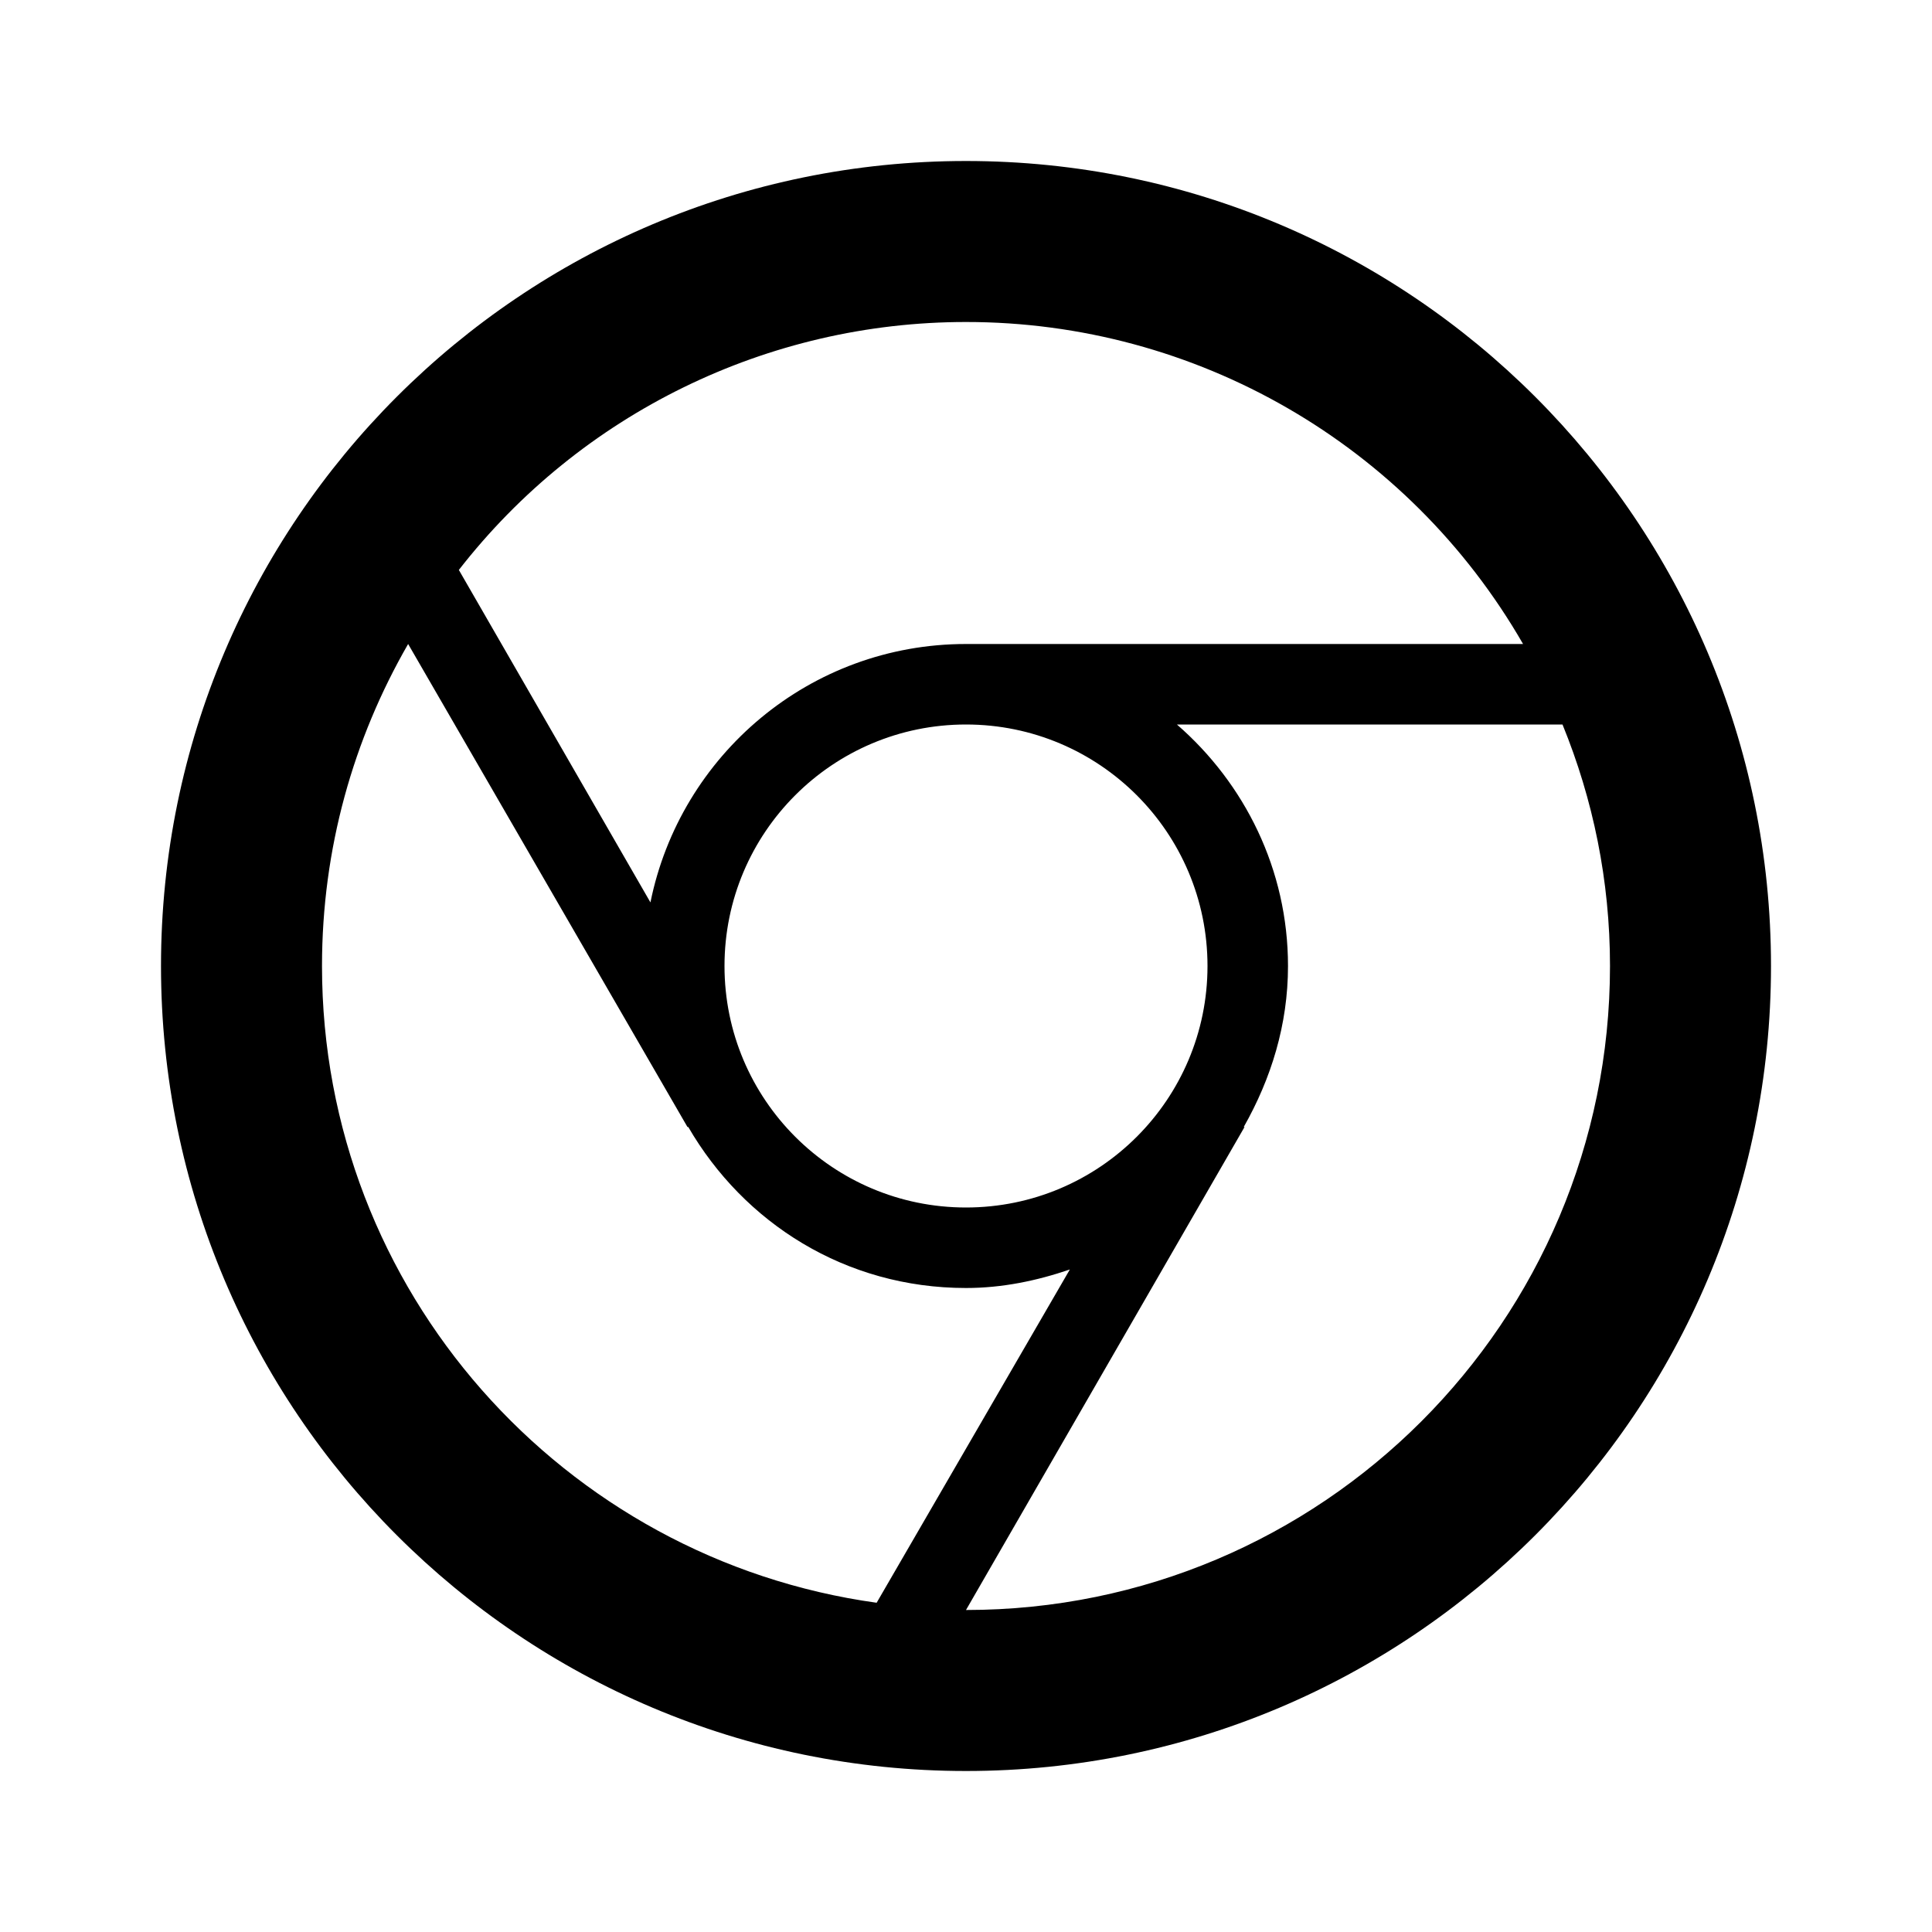
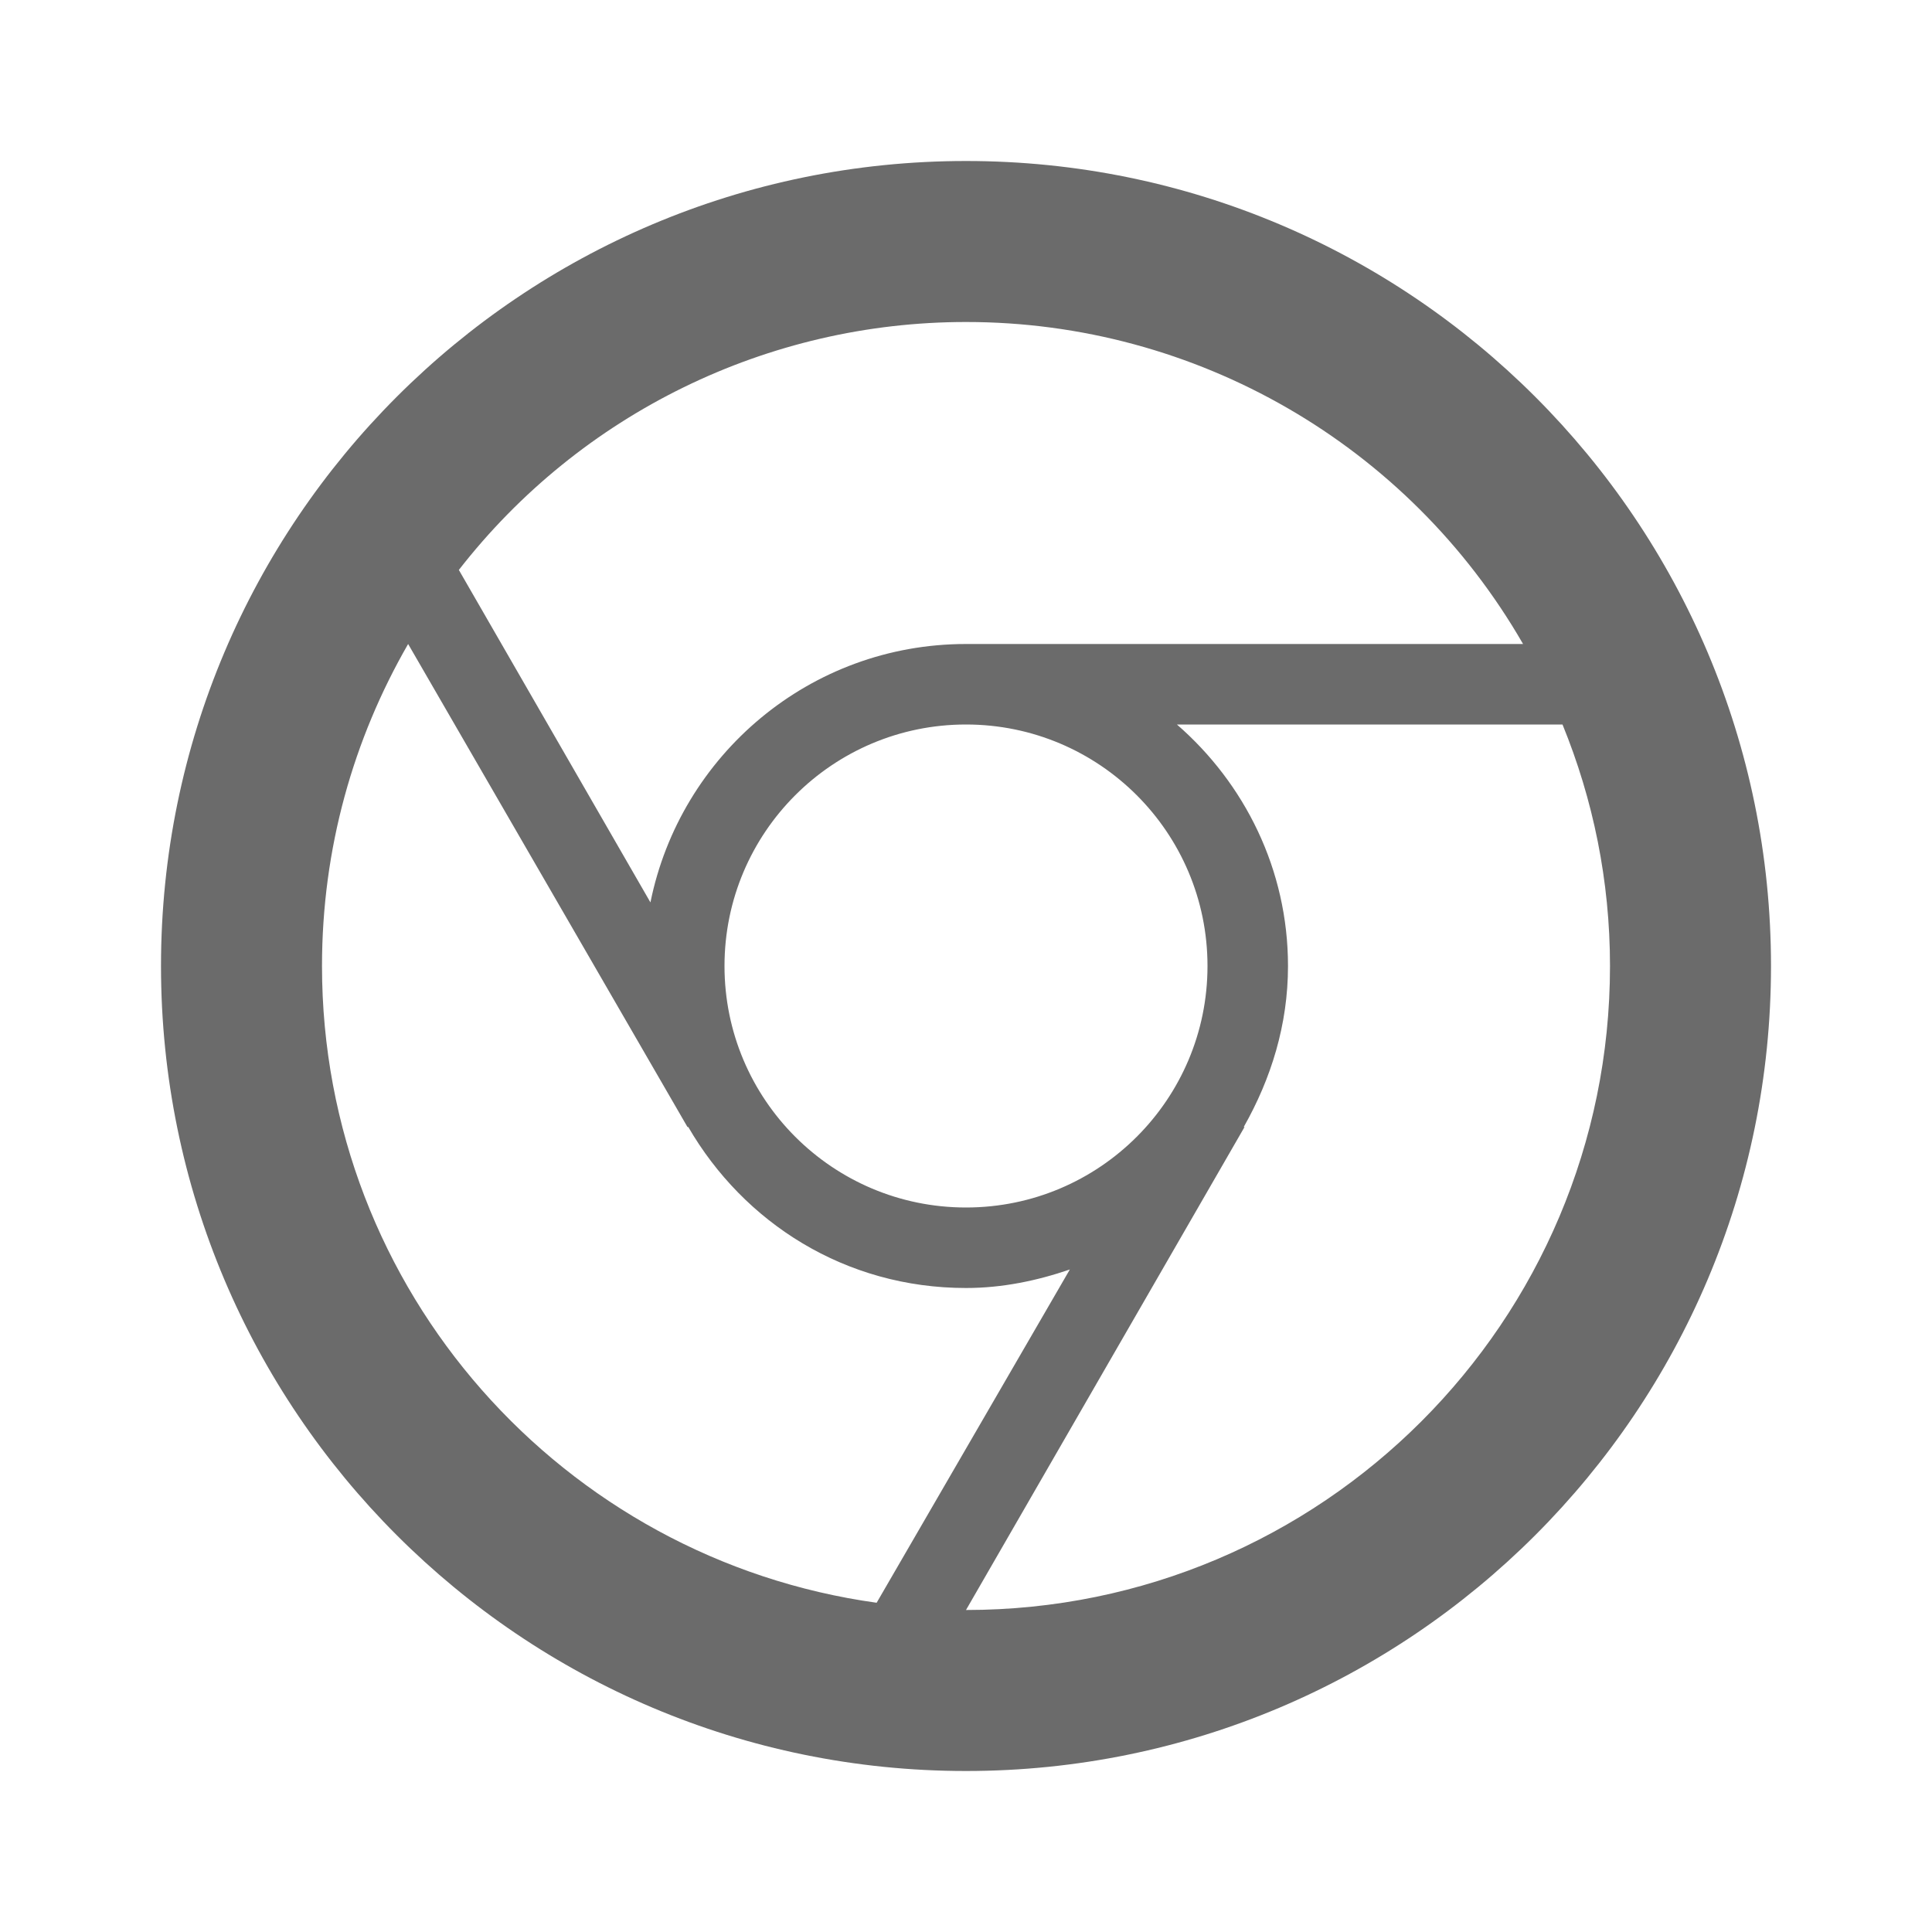
<svg xmlns="http://www.w3.org/2000/svg" width="1em" height="1em" viewBox="0 0 24 24">
-   <path fill="currentColor" d="m12 20l3.46-6h-.01c.34-.6.55-1.27.55-2c0-1.2-.54-2.27-1.38-3h4.79c.38.93.59 1.94.59 3a8 8 0 0 1-8 8m-8-8c0-1.46.39-2.82 1.07-4l3.47 6h.01c.69 1.19 1.95 2 3.45 2c.45 0 .88-.09 1.29-.23l-2.4 4.14C7 19.37 4 16.04 4 12m11 0a3 3 0 0 1-3 3a3 3 0 0 1-3-3a3 3 0 0 1 3-3a3 3 0 0 1 3 3m-3-8a7.98 7.98 0 0 1 6.92 4H12c-1.94 0-3.55 1.38-3.92 3.21L5.7 7.08A7.98 7.98 0 0 1 12 4m0-2A10 10 0 0 0 2 12a10 10 0 0 0 10 10a10 10 0 0 0 10-10A10 10 0 0 0 12 2" />
+   <path fill="#6b6b6b" d="m12 20l3.46-6h-.01c.34-.6.55-1.27.55-2c0-1.2-.54-2.27-1.38-3h4.79c.38.93.59 1.94.59 3a8 8 0 0 1-8 8m-8-8c0-1.46.39-2.82 1.07-4l3.47 6h.01c.69 1.19 1.95 2 3.45 2c.45 0 .88-.09 1.29-.23l-2.4 4.14C7 19.37 4 16.04 4 12m11 0a3 3 0 0 1-3 3a3 3 0 0 1-3-3a3 3 0 0 1 3-3a3 3 0 0 1 3 3m-3-8a7.98 7.98 0 0 1 6.92 4H12c-1.94 0-3.55 1.38-3.92 3.21L5.7 7.08A7.98 7.98 0 0 1 12 4m0-2A10 10 0 0 0 2 12a10 10 0 0 0 10 10a10 10 0 0 0 10-10A10 10 0 0 0 12 2" />
</svg>
